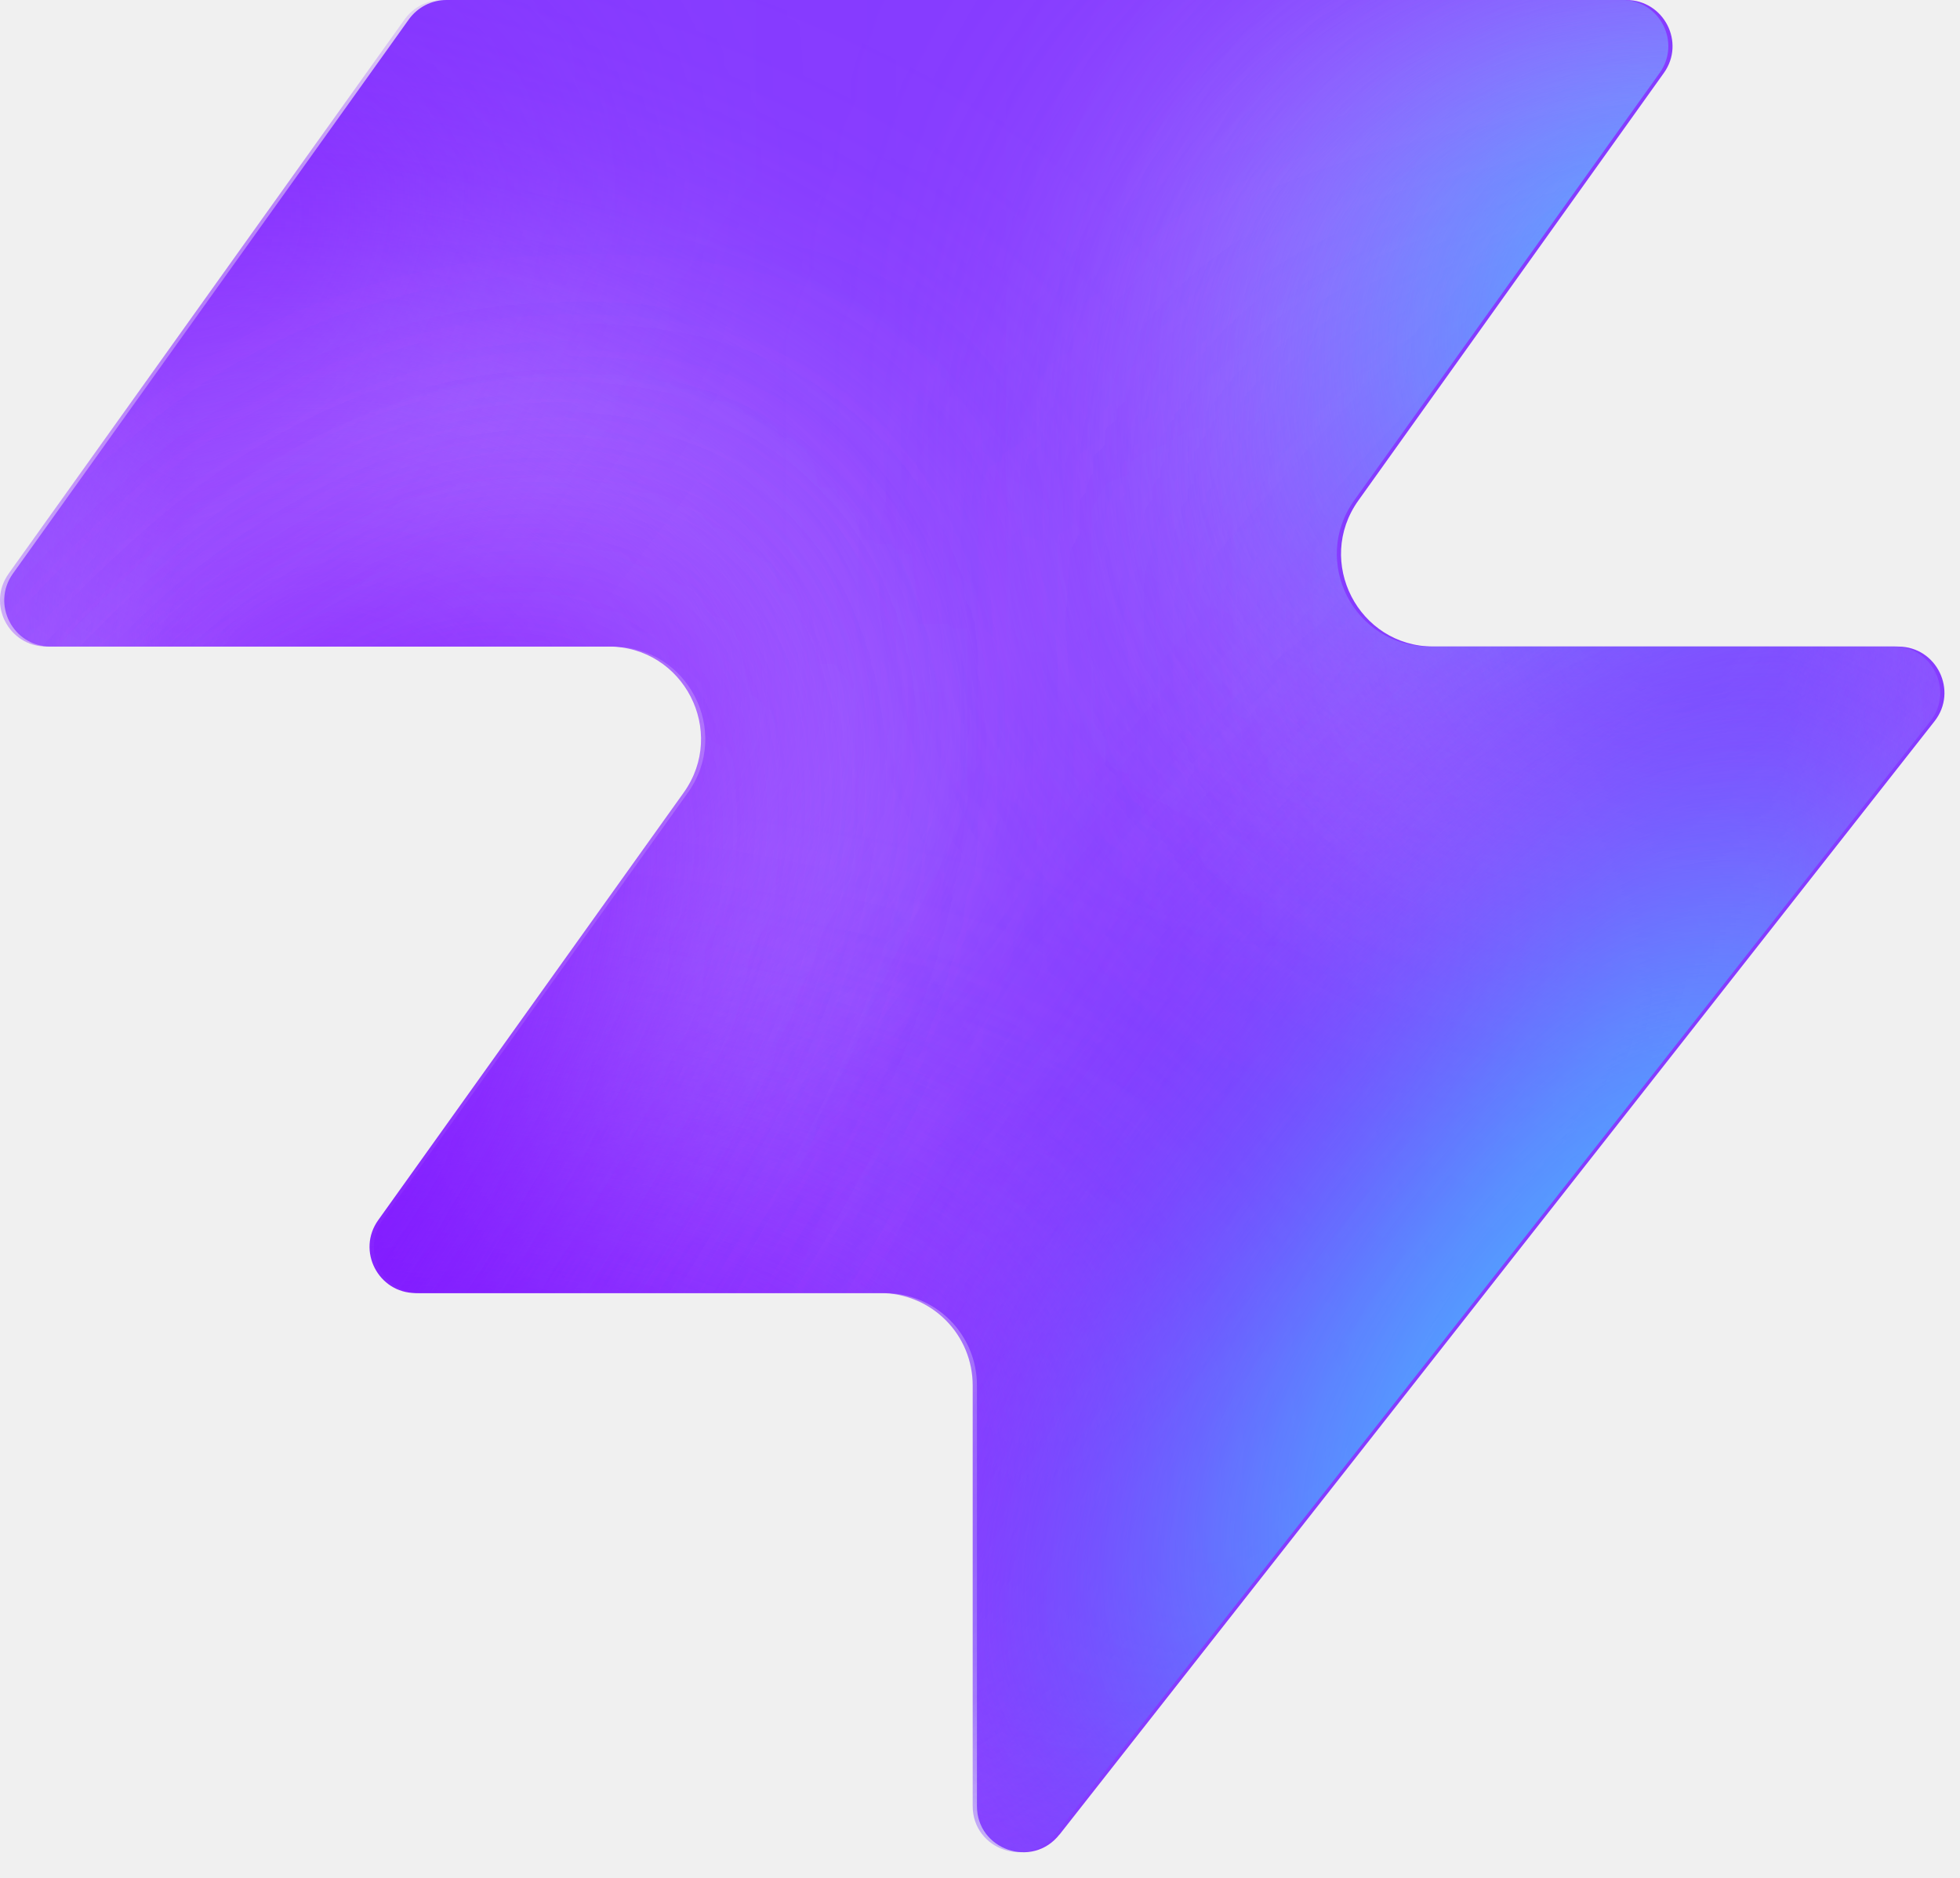
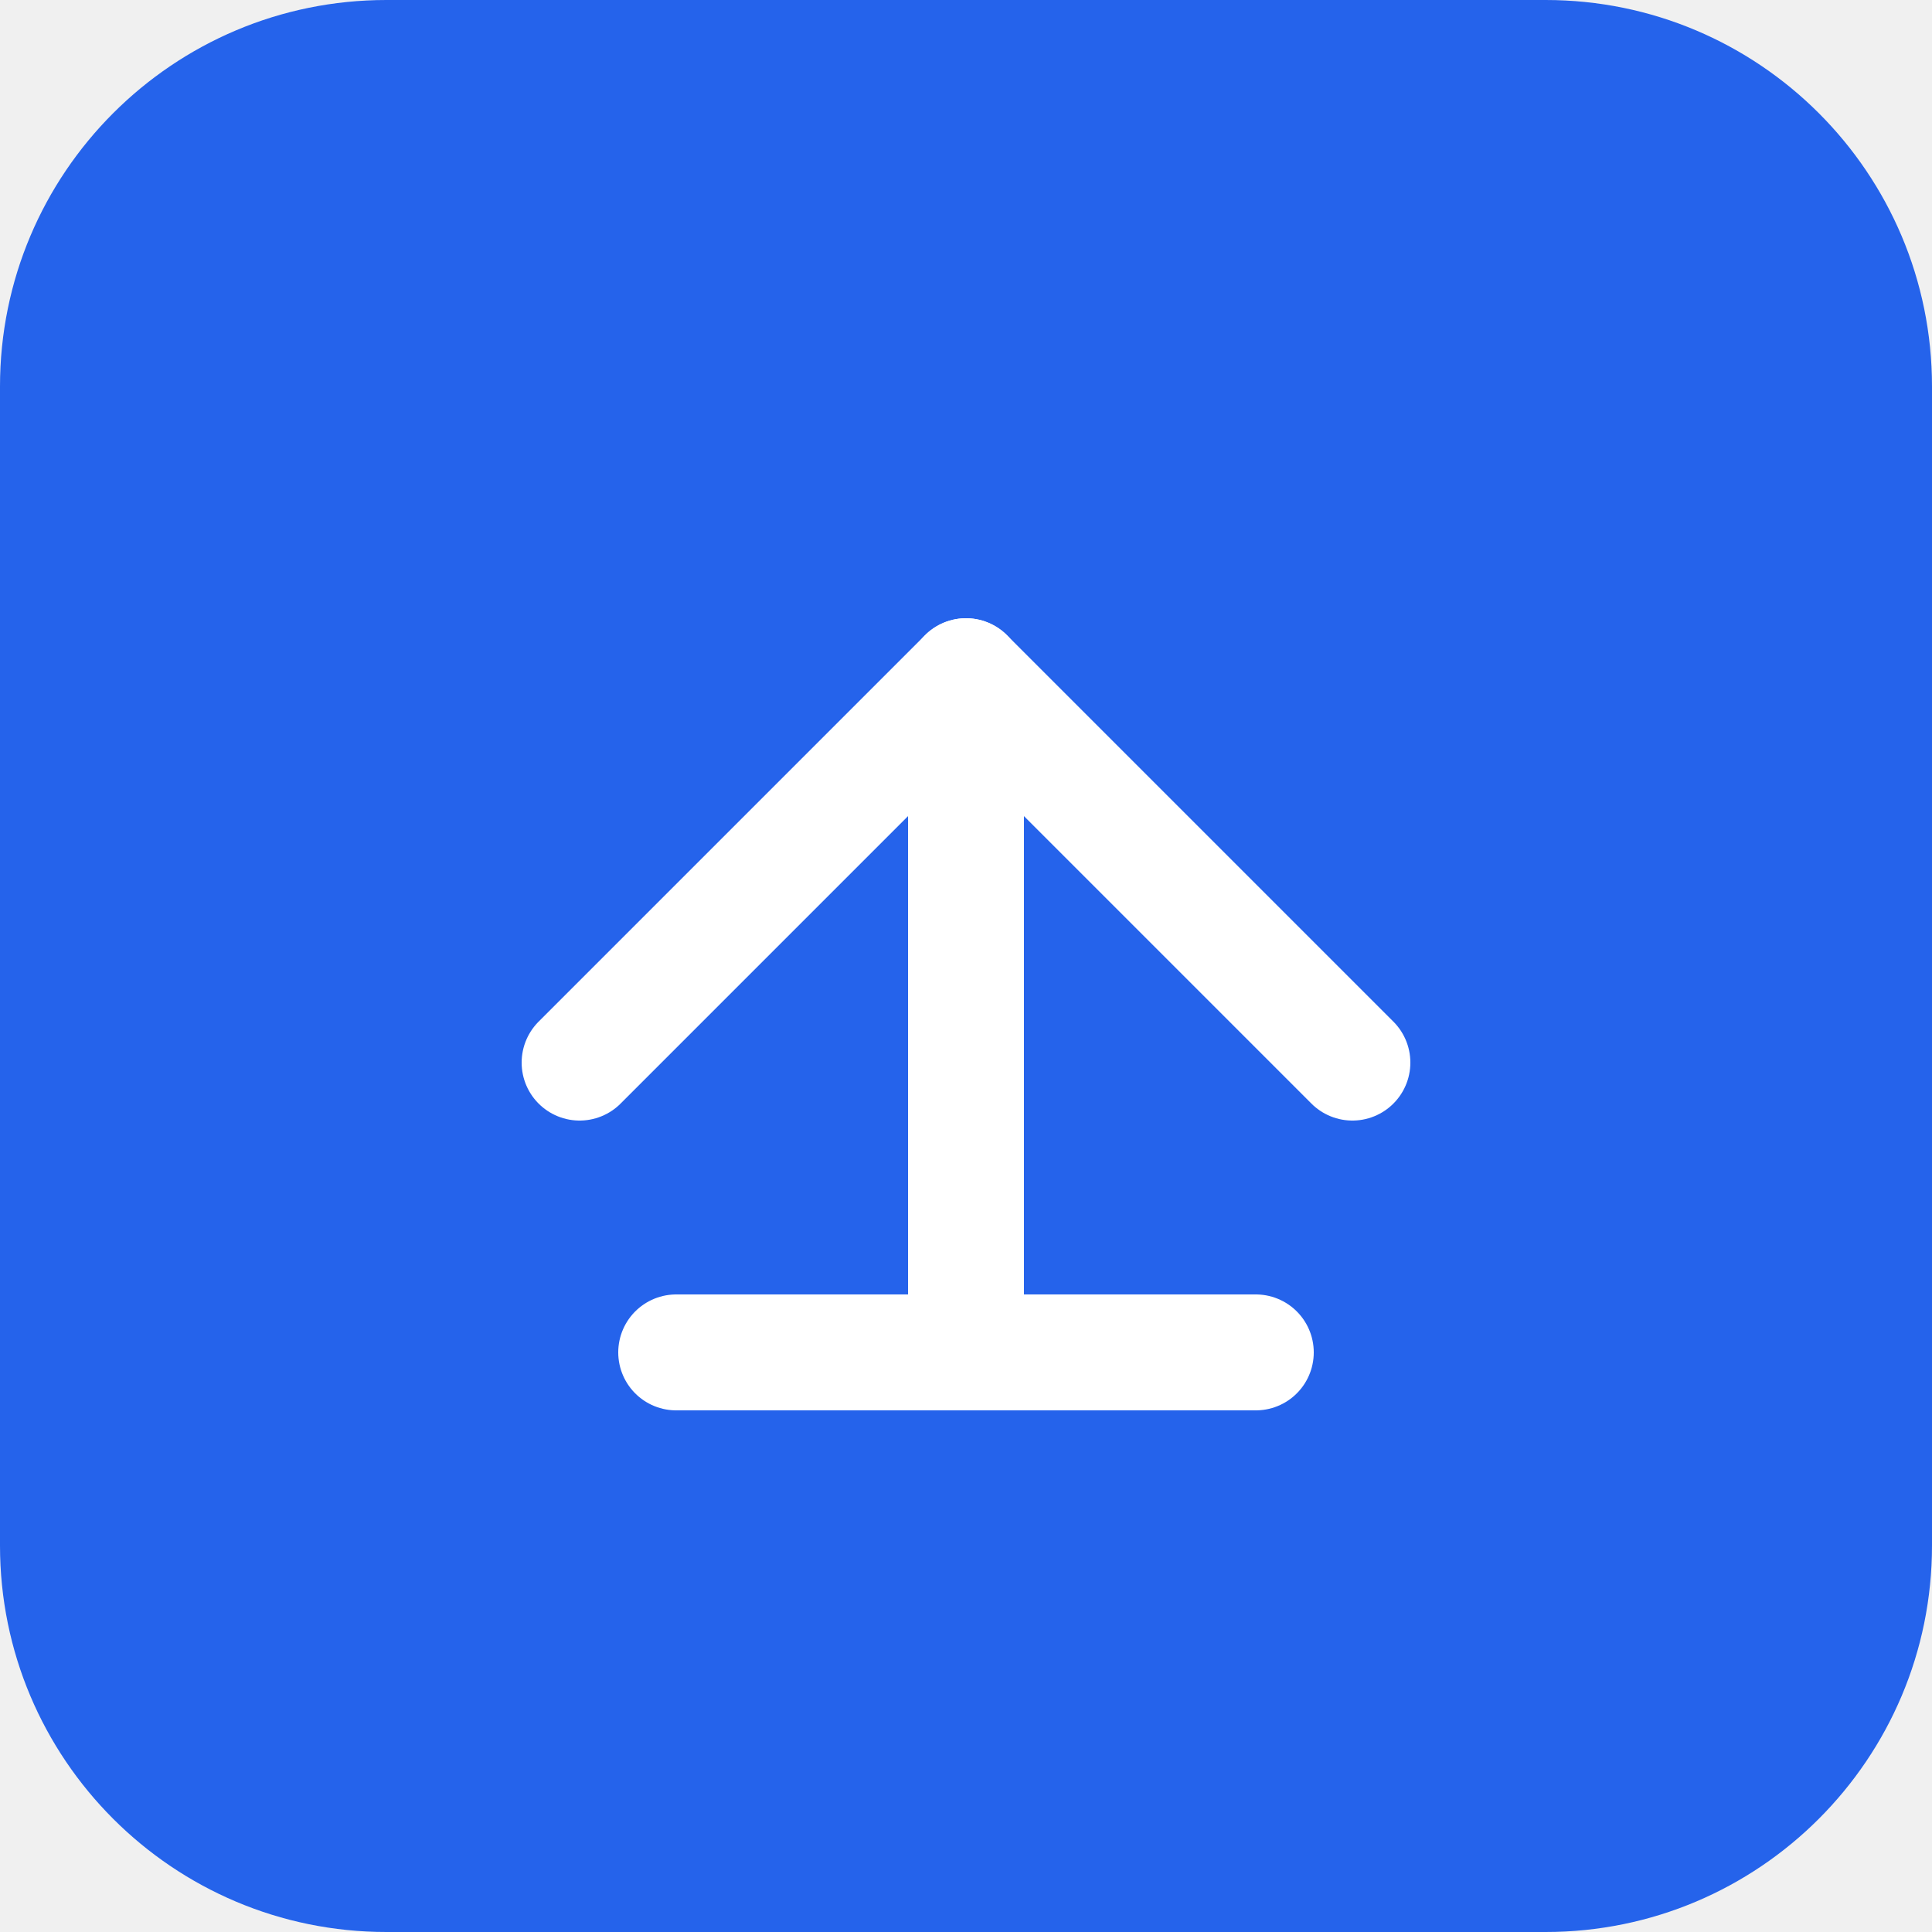
- <svg xmlns="http://www.w3.org/2000/svg" width="48" height="46" fill="none" viewBox="0 0 48 46">
-   <path fill="#863bff" d="M25.946 44.938c-.664.845-2.021.375-2.021-.698V33.937a2.26 2.26 0 0 0-2.262-2.262H10.287c-.92 0-1.456-1.04-.92-1.788l7.48-10.471c1.07-1.497 0-3.578-1.842-3.578H1.237c-.92 0-1.456-1.04-.92-1.788L10.013.474c.214-.297.556-.474.92-.474h28.894c.92 0 1.456 1.04.92 1.788l-7.48 10.471c-1.07 1.498 0 3.579 1.842 3.579h11.377c.943 0 1.473 1.088.89 1.83L25.947 44.94z" style="fill:#863bff;fill:color(display-p3 .525 .23 1);fill-opacity:1" />
-   <mask id="a" width="48" height="46" x="0" y="0" maskUnits="userSpaceOnUse" style="mask-type:alpha">
-     <path fill="#000" d="M25.842 44.938c-.664.844-2.021.375-2.021-.698V33.937a2.26 2.26 0 0 0-2.262-2.262H10.183c-.92 0-1.456-1.04-.92-1.788l7.48-10.471c1.07-1.498 0-3.579-1.842-3.579H1.133c-.92 0-1.456-1.04-.92-1.787L9.91.473c.214-.297.556-.474.92-.474h28.894c.92 0 1.456 1.04.92 1.788l-7.48 10.471c-1.07 1.498 0 3.578 1.842 3.578h11.377c.943 0 1.473 1.088.89 1.832L25.843 44.94z" style="fill:#000;fill-opacity:1" />
-   </mask>
-   <g mask="url(#a)">
-     <g filter="url(#b)">
-       <ellipse cx="5.508" cy="14.704" fill="#ede6ff" rx="5.508" ry="14.704" style="fill:#ede6ff;fill:color(display-p3 .927 .903 1);fill-opacity:1" transform="matrix(.00324 1 1 -.00324 -4.47 31.516)" />
-     </g>
-     <g filter="url(#c)">
-       <ellipse cx="10.399" cy="29.851" fill="#ede6ff" rx="10.399" ry="29.851" style="fill:#ede6ff;fill:color(display-p3 .927 .903 1);fill-opacity:1" transform="matrix(.00324 1 1 -.00324 -39.328 7.883)" />
-     </g>
-     <g filter="url(#d)">
-       <ellipse cx="5.508" cy="30.487" fill="#7e14ff" rx="5.508" ry="30.487" style="fill:#7e14ff;fill:color(display-p3 .492 .077 1);fill-opacity:1" transform="rotate(89.814 -25.913 -14.639)scale(1 -1)" />
-     </g>
-     <g filter="url(#e)">
-       <ellipse cx="5.508" cy="30.599" fill="#7e14ff" rx="5.508" ry="30.599" style="fill:#7e14ff;fill:color(display-p3 .492 .077 1);fill-opacity:1" transform="rotate(89.814 -32.644 -3.334)scale(1 -1)" />
-     </g>
-     <g filter="url(#f)">
-       <ellipse cx="5.508" cy="30.599" fill="#7e14ff" rx="5.508" ry="30.599" style="fill:#7e14ff;fill:color(display-p3 .492 .077 1);fill-opacity:1" transform="matrix(.00324 1 1 -.00324 -34.34 30.47)" />
-     </g>
-     <g filter="url(#g)">
-       <ellipse cx="14.072" cy="22.078" fill="#ede6ff" rx="14.072" ry="22.078" style="fill:#ede6ff;fill:color(display-p3 .927 .903 1);fill-opacity:1" transform="rotate(93.35 24.506 48.493)scale(-1 1)" />
-     </g>
-     <g filter="url(#h)">
-       <ellipse cx="3.47" cy="21.501" fill="#7e14ff" rx="3.47" ry="21.501" style="fill:#7e14ff;fill:color(display-p3 .492 .077 1);fill-opacity:1" transform="rotate(89.009 28.708 47.59)scale(-1 1)" />
-     </g>
-     <g filter="url(#i)">
-       <ellipse cx="3.47" cy="21.501" fill="#7e14ff" rx="3.47" ry="21.501" style="fill:#7e14ff;fill:color(display-p3 .492 .077 1);fill-opacity:1" transform="rotate(89.009 28.708 47.59)scale(-1 1)" />
-     </g>
-     <g filter="url(#j)">
-       <ellipse cx=".387" cy="8.972" fill="#7e14ff" rx="4.407" ry="29.108" style="fill:#7e14ff;fill:color(display-p3 .492 .077 1);fill-opacity:1" transform="rotate(39.51 .387 8.972)" />
-     </g>
-     <g filter="url(#k)">
-       <ellipse cx="47.523" cy="-6.092" fill="#7e14ff" rx="4.407" ry="29.108" style="fill:#7e14ff;fill:color(display-p3 .492 .077 1);fill-opacity:1" transform="rotate(37.892 47.523 -6.092)" />
-     </g>
-     <g filter="url(#l)">
-       <ellipse cx="41.412" cy="6.333" fill="#47bfff" rx="5.971" ry="9.665" style="fill:#47bfff;fill:color(display-p3 .28 .748 1);fill-opacity:1" transform="rotate(37.892 41.412 6.333)" />
-     </g>
-     <g filter="url(#m)">
-       <ellipse cx="-1.879" cy="38.332" fill="#7e14ff" rx="4.407" ry="29.108" style="fill:#7e14ff;fill:color(display-p3 .492 .077 1);fill-opacity:1" transform="rotate(37.892 -1.88 38.332)" />
-     </g>
-     <g filter="url(#n)">
-       <ellipse cx="-1.879" cy="38.332" fill="#7e14ff" rx="4.407" ry="29.108" style="fill:#7e14ff;fill:color(display-p3 .492 .077 1);fill-opacity:1" transform="rotate(37.892 -1.88 38.332)" />
-     </g>
-     <g filter="url(#o)">
-       <ellipse cx="35.651" cy="29.907" fill="#7e14ff" rx="4.407" ry="29.108" style="fill:#7e14ff;fill:color(display-p3 .492 .077 1);fill-opacity:1" transform="rotate(37.892 35.651 29.907)" />
-     </g>
-     <g filter="url(#p)">
-       <ellipse cx="38.418" cy="32.4" fill="#47bfff" rx="5.971" ry="15.297" style="fill:#47bfff;fill:color(display-p3 .28 .748 1);fill-opacity:1" transform="rotate(37.892 38.418 32.4)" />
-     </g>
-   </g>
-   <defs>
-     <filter id="b" width="60.045" height="41.654" x="-19.77" y="16.149" color-interpolation-filters="sRGB" filterUnits="userSpaceOnUse">
-       <feFlood flood-opacity="0" result="BackgroundImageFix" />
-       <feBlend in="SourceGraphic" in2="BackgroundImageFix" result="shape" />
-       <feGaussianBlur result="effect1_foregroundBlur_2002_17158" stdDeviation="7.659" />
-     </filter>
-     <filter id="c" width="90.34" height="51.437" x="-54.613" y="-7.533" color-interpolation-filters="sRGB" filterUnits="userSpaceOnUse">
-       <feFlood flood-opacity="0" result="BackgroundImageFix" />
-       <feBlend in="SourceGraphic" in2="BackgroundImageFix" result="shape" />
-       <feGaussianBlur result="effect1_foregroundBlur_2002_17158" stdDeviation="7.659" />
-     </filter>
-     <filter id="d" width="79.355" height="29.4" x="-49.64" y="2.03" color-interpolation-filters="sRGB" filterUnits="userSpaceOnUse">
-       <feFlood flood-opacity="0" result="BackgroundImageFix" />
-       <feBlend in="SourceGraphic" in2="BackgroundImageFix" result="shape" />
-       <feGaussianBlur result="effect1_foregroundBlur_2002_17158" stdDeviation="4.596" />
-     </filter>
-     <filter id="e" width="79.579" height="29.4" x="-45.045" y="20.029" color-interpolation-filters="sRGB" filterUnits="userSpaceOnUse">
-       <feFlood flood-opacity="0" result="BackgroundImageFix" />
-       <feBlend in="SourceGraphic" in2="BackgroundImageFix" result="shape" />
-       <feGaussianBlur result="effect1_foregroundBlur_2002_17158" stdDeviation="4.596" />
-     </filter>
-     <filter id="f" width="79.579" height="29.4" x="-43.513" y="21.178" color-interpolation-filters="sRGB" filterUnits="userSpaceOnUse">
-       <feFlood flood-opacity="0" result="BackgroundImageFix" />
-       <feBlend in="SourceGraphic" in2="BackgroundImageFix" result="shape" />
-       <feGaussianBlur result="effect1_foregroundBlur_2002_17158" stdDeviation="4.596" />
-     </filter>
-     <filter id="g" width="74.749" height="58.852" x="15.756" y="-17.901" color-interpolation-filters="sRGB" filterUnits="userSpaceOnUse">
-       <feFlood flood-opacity="0" result="BackgroundImageFix" />
-       <feBlend in="SourceGraphic" in2="BackgroundImageFix" result="shape" />
-       <feGaussianBlur result="effect1_foregroundBlur_2002_17158" stdDeviation="7.659" />
-     </filter>
-     <filter id="h" width="61.377" height="25.362" x="23.548" y="2.284" color-interpolation-filters="sRGB" filterUnits="userSpaceOnUse">
-       <feFlood flood-opacity="0" result="BackgroundImageFix" />
-       <feBlend in="SourceGraphic" in2="BackgroundImageFix" result="shape" />
-       <feGaussianBlur result="effect1_foregroundBlur_2002_17158" stdDeviation="4.596" />
-     </filter>
-     <filter id="i" width="61.377" height="25.362" x="23.548" y="2.284" color-interpolation-filters="sRGB" filterUnits="userSpaceOnUse">
-       <feFlood flood-opacity="0" result="BackgroundImageFix" />
-       <feBlend in="SourceGraphic" in2="BackgroundImageFix" result="shape" />
-       <feGaussianBlur result="effect1_foregroundBlur_2002_17158" stdDeviation="4.596" />
-     </filter>
-     <filter id="j" width="56.045" height="63.649" x="-27.636" y="-22.853" color-interpolation-filters="sRGB" filterUnits="userSpaceOnUse">
-       <feFlood flood-opacity="0" result="BackgroundImageFix" />
-       <feBlend in="SourceGraphic" in2="BackgroundImageFix" result="shape" />
-       <feGaussianBlur result="effect1_foregroundBlur_2002_17158" stdDeviation="4.596" />
-     </filter>
-     <filter id="k" width="54.814" height="64.646" x="20.116" y="-38.415" color-interpolation-filters="sRGB" filterUnits="userSpaceOnUse">
-       <feFlood flood-opacity="0" result="BackgroundImageFix" />
-       <feBlend in="SourceGraphic" in2="BackgroundImageFix" result="shape" />
-       <feGaussianBlur result="effect1_foregroundBlur_2002_17158" stdDeviation="4.596" />
-     </filter>
-     <filter id="l" width="33.541" height="35.313" x="24.641" y="-11.323" color-interpolation-filters="sRGB" filterUnits="userSpaceOnUse">
-       <feFlood flood-opacity="0" result="BackgroundImageFix" />
-       <feBlend in="SourceGraphic" in2="BackgroundImageFix" result="shape" />
-       <feGaussianBlur result="effect1_foregroundBlur_2002_17158" stdDeviation="4.596" />
-     </filter>
-     <filter id="m" width="54.814" height="64.646" x="-29.286" y="6.009" color-interpolation-filters="sRGB" filterUnits="userSpaceOnUse">
-       <feFlood flood-opacity="0" result="BackgroundImageFix" />
-       <feBlend in="SourceGraphic" in2="BackgroundImageFix" result="shape" />
-       <feGaussianBlur result="effect1_foregroundBlur_2002_17158" stdDeviation="4.596" />
-     </filter>
-     <filter id="n" width="54.814" height="64.646" x="-29.286" y="6.009" color-interpolation-filters="sRGB" filterUnits="userSpaceOnUse">
-       <feFlood flood-opacity="0" result="BackgroundImageFix" />
-       <feBlend in="SourceGraphic" in2="BackgroundImageFix" result="shape" />
-       <feGaussianBlur result="effect1_foregroundBlur_2002_17158" stdDeviation="4.596" />
-     </filter>
-     <filter id="o" width="54.814" height="64.646" x="8.244" y="-2.416" color-interpolation-filters="sRGB" filterUnits="userSpaceOnUse">
-       <feFlood flood-opacity="0" result="BackgroundImageFix" />
-       <feBlend in="SourceGraphic" in2="BackgroundImageFix" result="shape" />
-       <feGaussianBlur result="effect1_foregroundBlur_2002_17158" stdDeviation="4.596" />
-     </filter>
-     <filter id="p" width="39.409" height="43.623" x="18.713" y="10.588" color-interpolation-filters="sRGB" filterUnits="userSpaceOnUse">
-       <feFlood flood-opacity="0" result="BackgroundImageFix" />
-       <feBlend in="SourceGraphic" in2="BackgroundImageFix" result="shape" />
-       <feGaussianBlur result="effect1_foregroundBlur_2002_17158" stdDeviation="4.596" />
-     </filter>
-   </defs>
+ <svg xmlns="http://www.w3.org/2000/svg" viewBox="0 0 100 100">
+   <rect width="100" height="100" rx="20" fill="#2563eb" />
+   <path d="M30 55 L50 35 L70 55" stroke="white" stroke-width="6" fill="none" stroke-linecap="round" stroke-linejoin="round" />
+   <path d="M50 35 L50 70" stroke="white" stroke-width="6" fill="none" stroke-linecap="round" />
+   <path d="M35 70 L65 70" stroke="white" stroke-width="6" fill="none" stroke-linecap="round" />
</svg>
